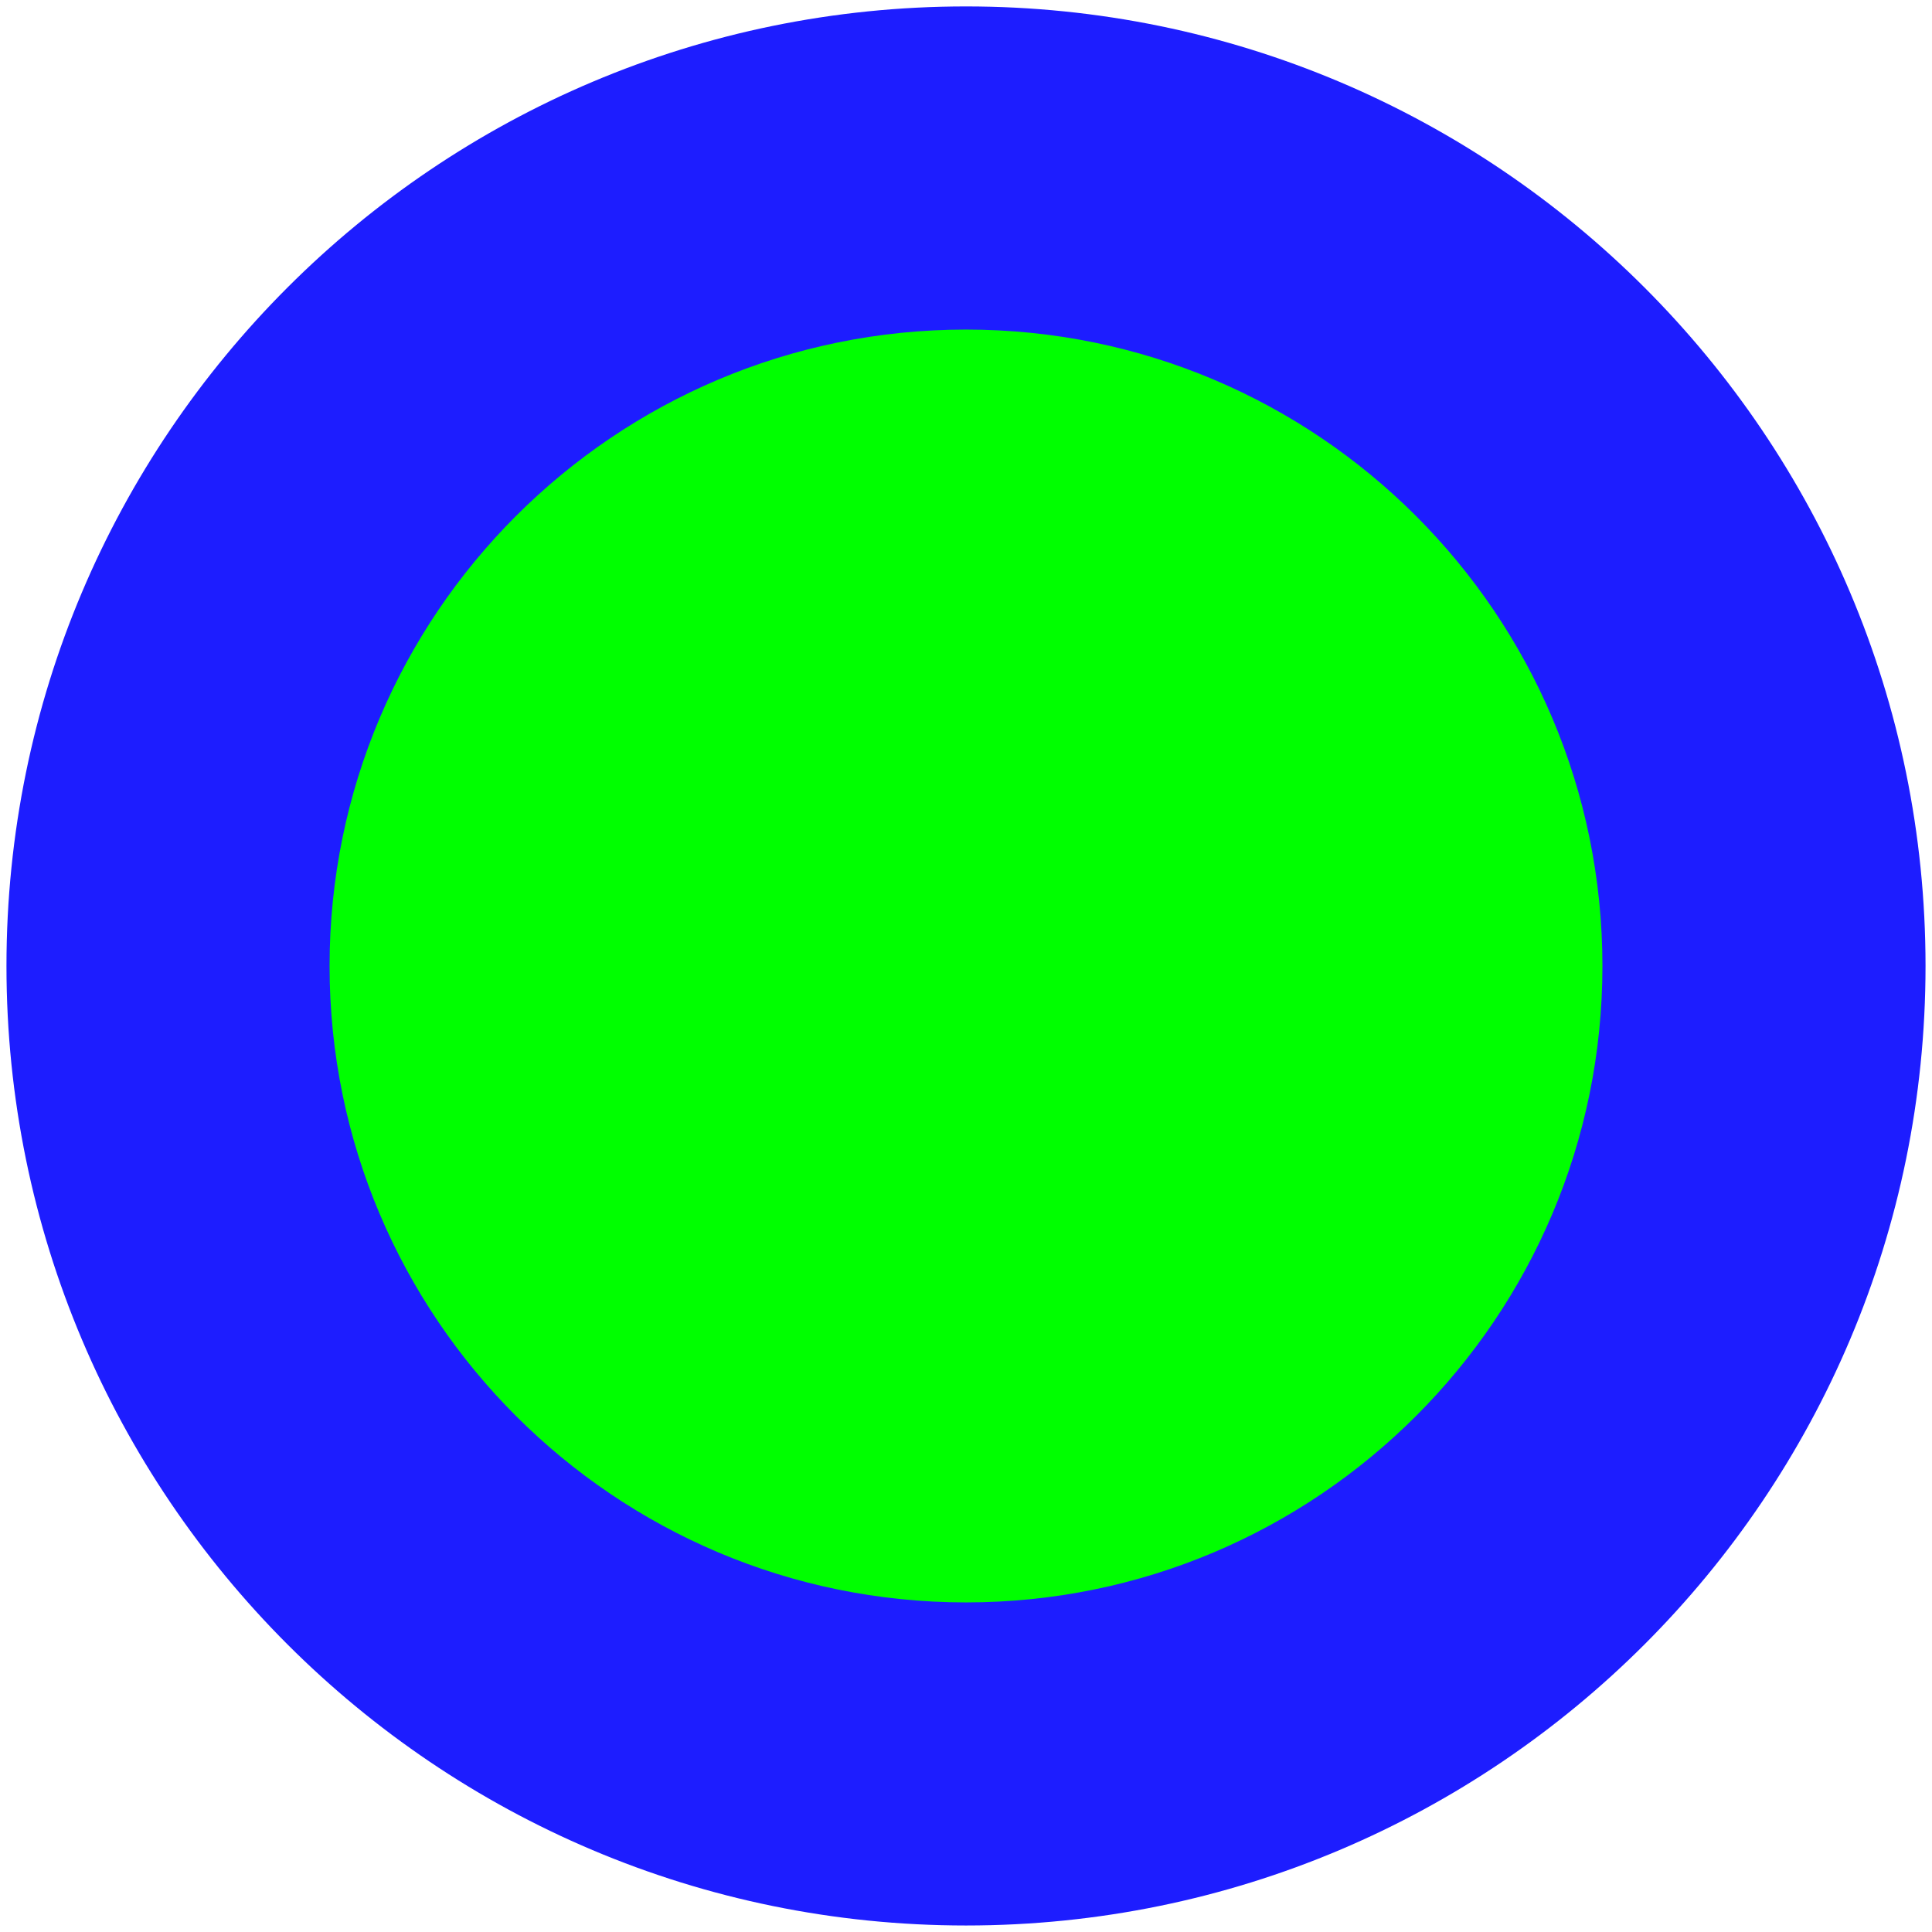
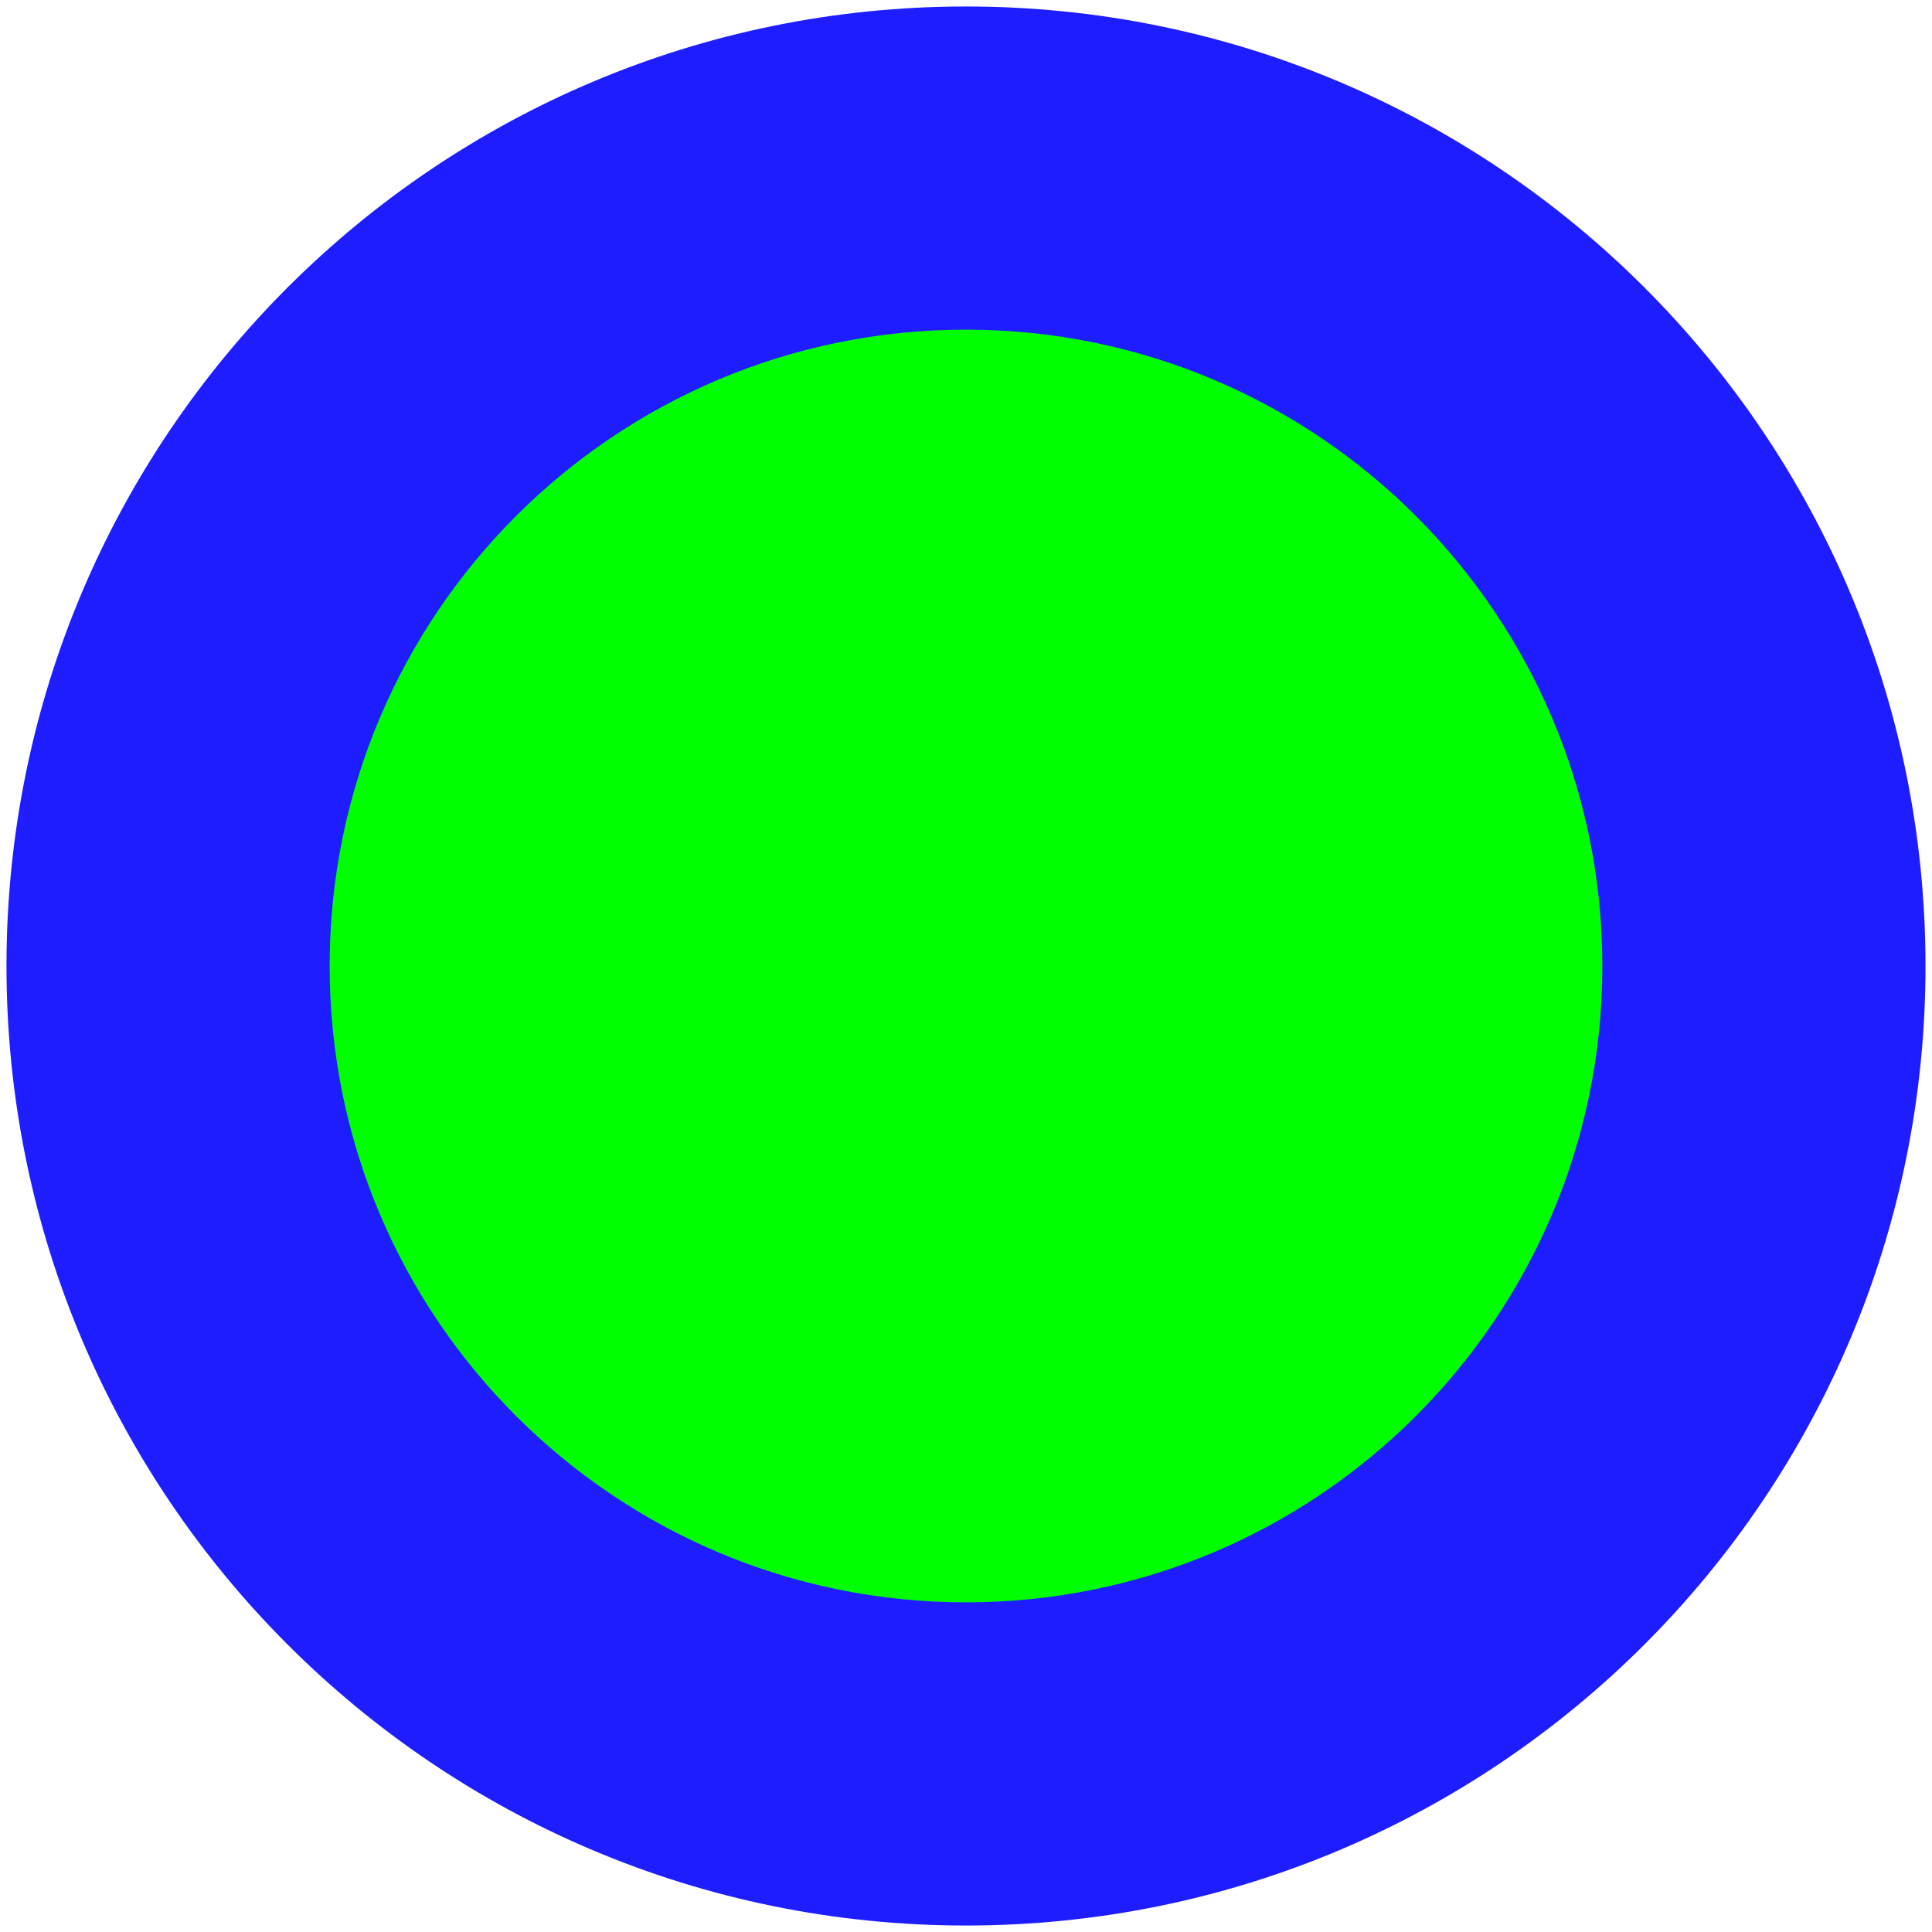
- <svg xmlns="http://www.w3.org/2000/svg" xmlns:xlink="http://www.w3.org/1999/xlink" width="12" height="12" id="svg3824" version="1.1">
+ <svg xmlns="http://www.w3.org/2000/svg" xmlns:xlink="http://www.w3.org/1999/xlink" width="12.8" height="12.8" id="svg3824" version="1.1">
  <defs id="defs3826">
    <linearGradient id="linearGradient3774">
      <stop style="stop-color:#00ff00;stop-opacity:0;" offset="0" id="stop3776" />
      <stop id="stop3782" offset="0.574" style="stop-color:#00ff00;stop-opacity:0;" />
      <stop style="stop-color:#00ff00;stop-opacity:1;" offset="1" id="stop3778" />
    </linearGradient>
    <linearGradient id="linearGradient4342">
      <stop style="stop-color:#0000ff;stop-opacity:1;" offset="0" id="stop4344" />
      <stop id="stop4350" offset="0.679" style="stop-color:#0000ff;stop-opacity:1;" />
      <stop style="stop-color:#00ff4c;stop-opacity:1;" offset="1" id="stop4346" />
    </linearGradient>
    <radialGradient xlink:href="#linearGradient4342" id="radialGradient4182" cx="5" cy="10" fx="5" fy="10" r="5" gradientTransform="matrix(1,0,0,1.8,0,-8)" gradientUnits="userSpaceOnUse" />
  </defs>
-   <g id="layer1" transform="translate(0,-1037.352)">
-     <path style="fill:#0000ff;fill-opacity:0.884;fill-rule:nonzero;stroke:none" id="path4222" d="M 8,4 C 8,6.209 6.209,8 4,8 1.791,8 0,6.209 0,4 0,1.791 1.791,0 4,0 6.209,0 8,1.791 8,4 z" transform="matrix(1.489958,0,0,1.489958,0.0401696,1037.392)" />
-     <path transform="matrix(0.988241,0,0,0.988241,2.047036,1039.399)" d="M 8,4 C 8,6.209 6.209,8 4,8 1.791,8 0,6.209 0,4 0,1.791 1.791,0 4,0 6.209,0 8,1.791 8,4 z" id="path3772" style="fill:#00ff00;fill-opacity:1;fill-rule:nonzero;stroke:none" />
+   <g id="layer1" transform="translate(0,-1106.509)">
+     <circle style="fill:#0000ff;fill-opacity:0.884;fill-rule:nonzero;stroke:none;stroke-width:1.589" id="path4222" cx="6.4" cy="1112.909" r="6.357" />
+     <circle id="path3772" style="fill:#00ff00;fill-opacity:1;fill-rule:nonzero;stroke:none;stroke-width:1.054" cx="6.4" cy="1112.909" r="4.216" />
  </g>
</svg>
